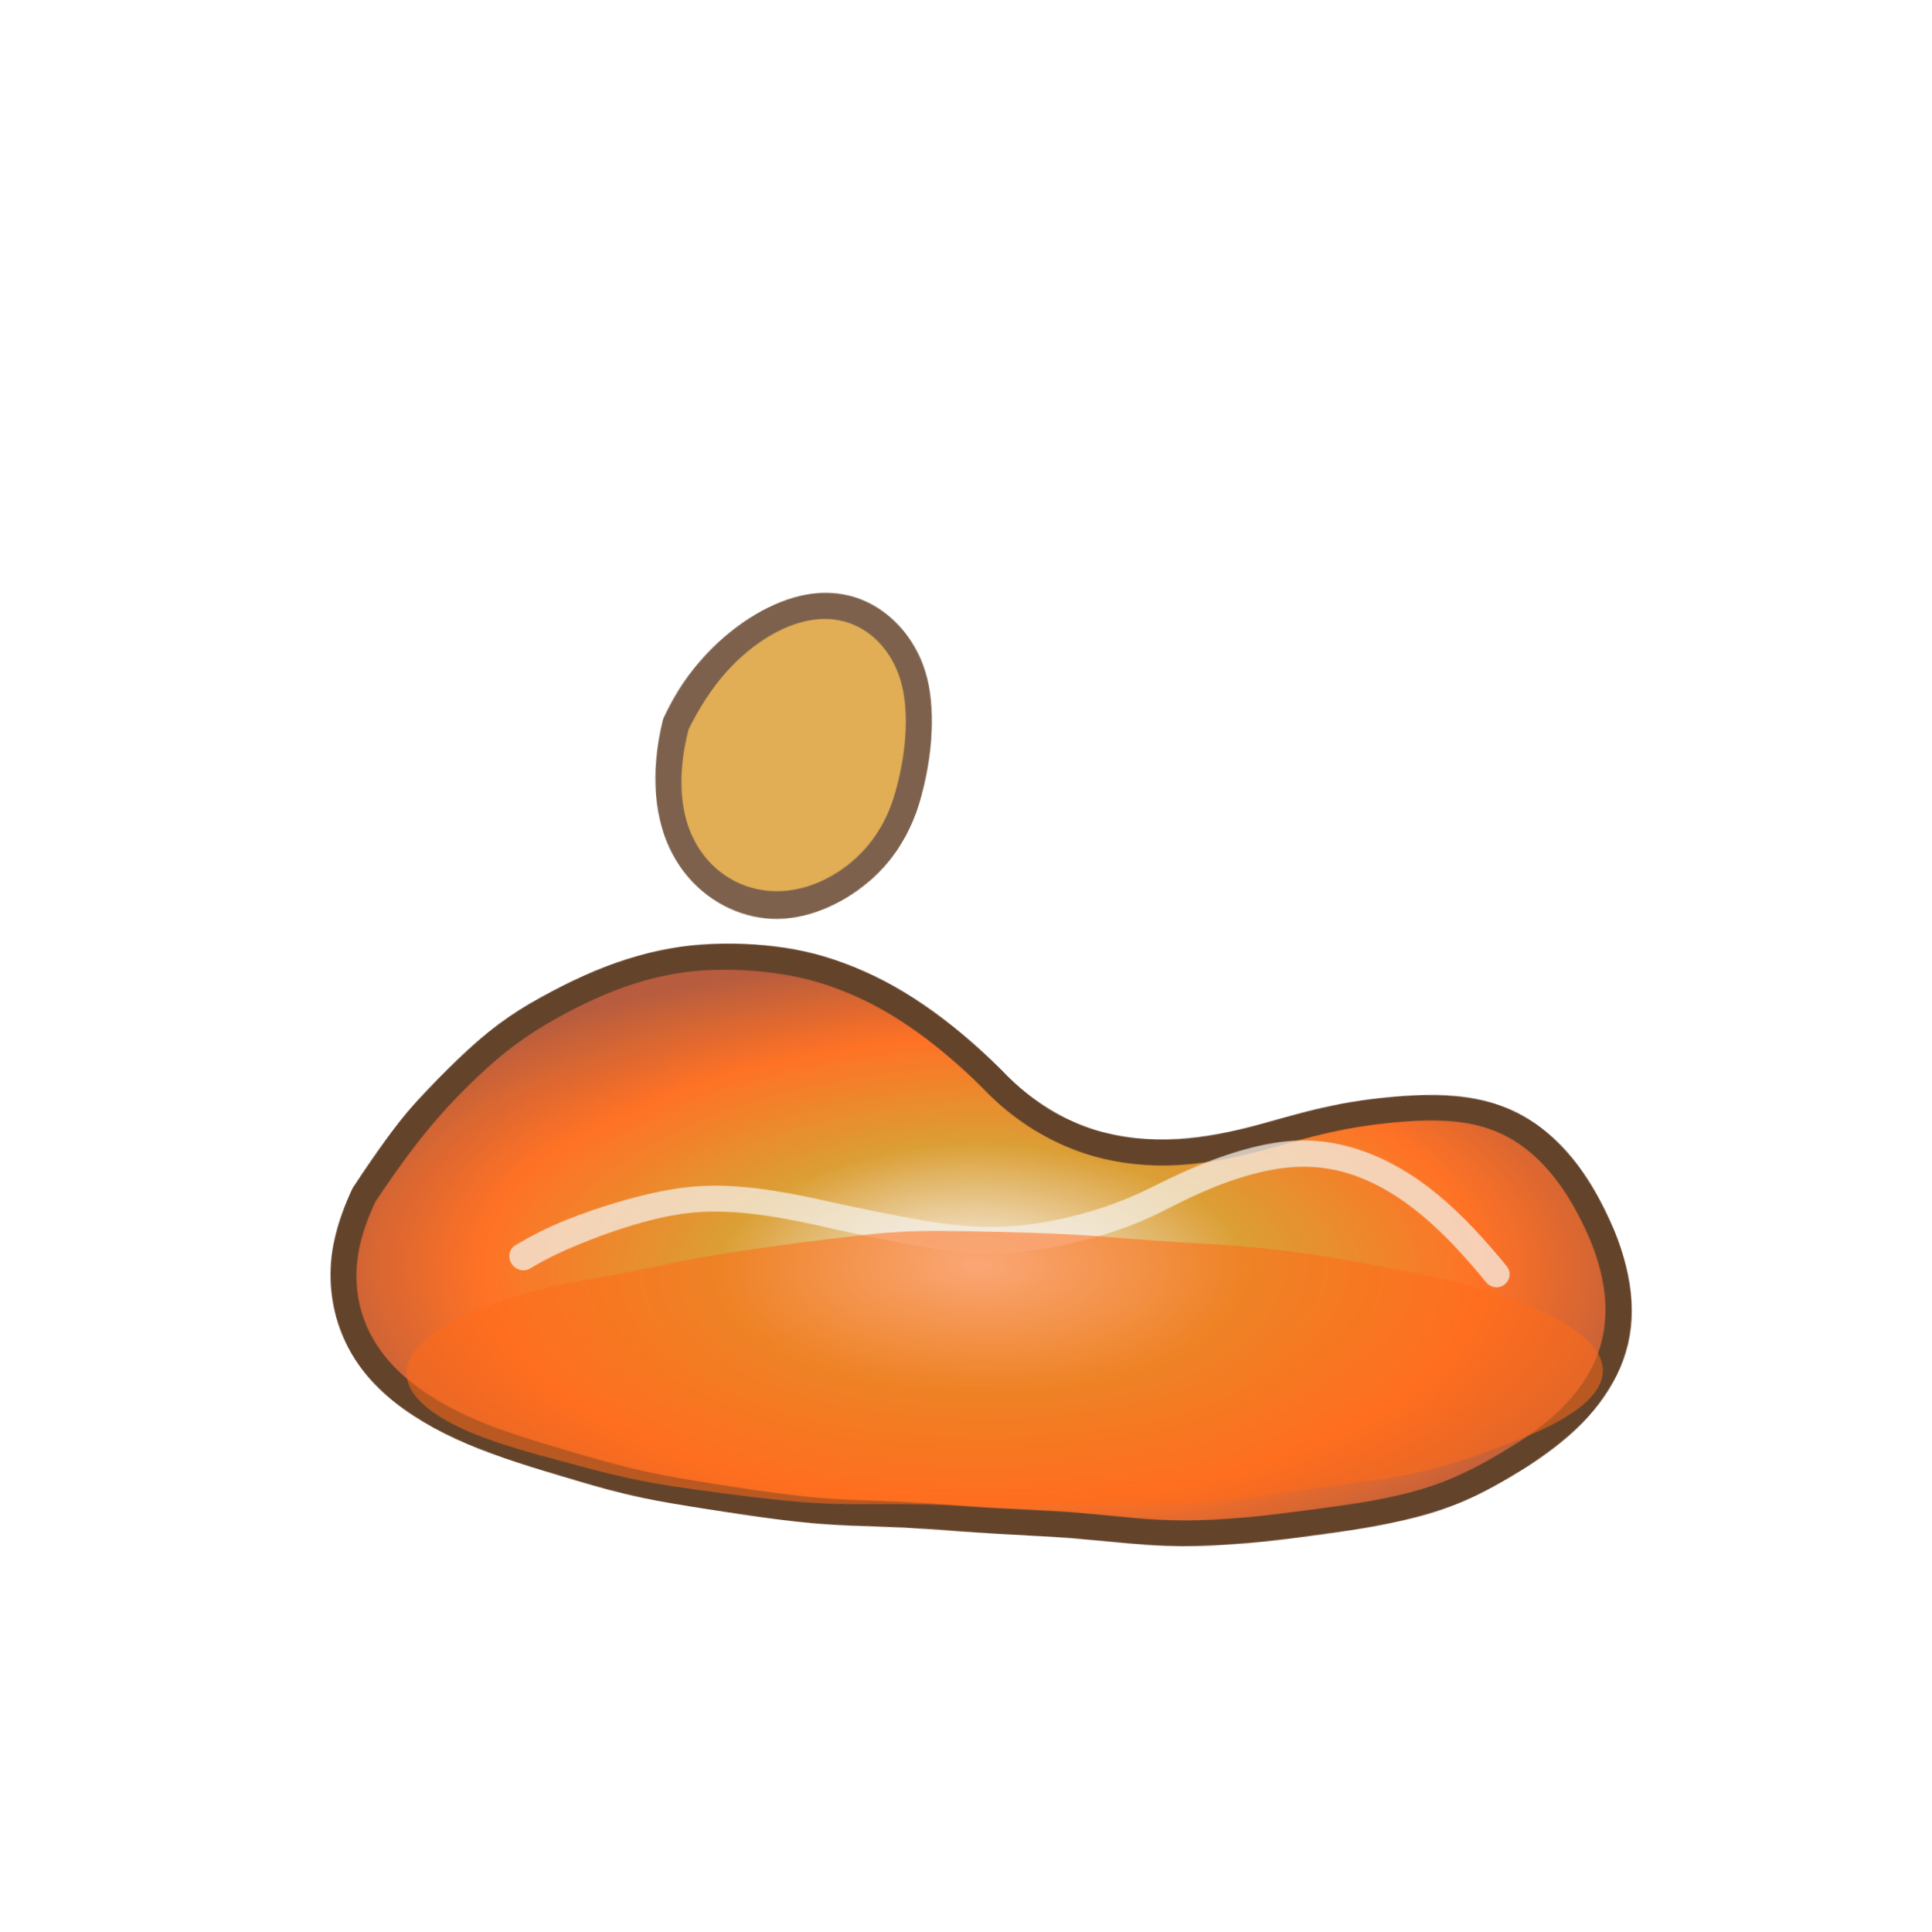
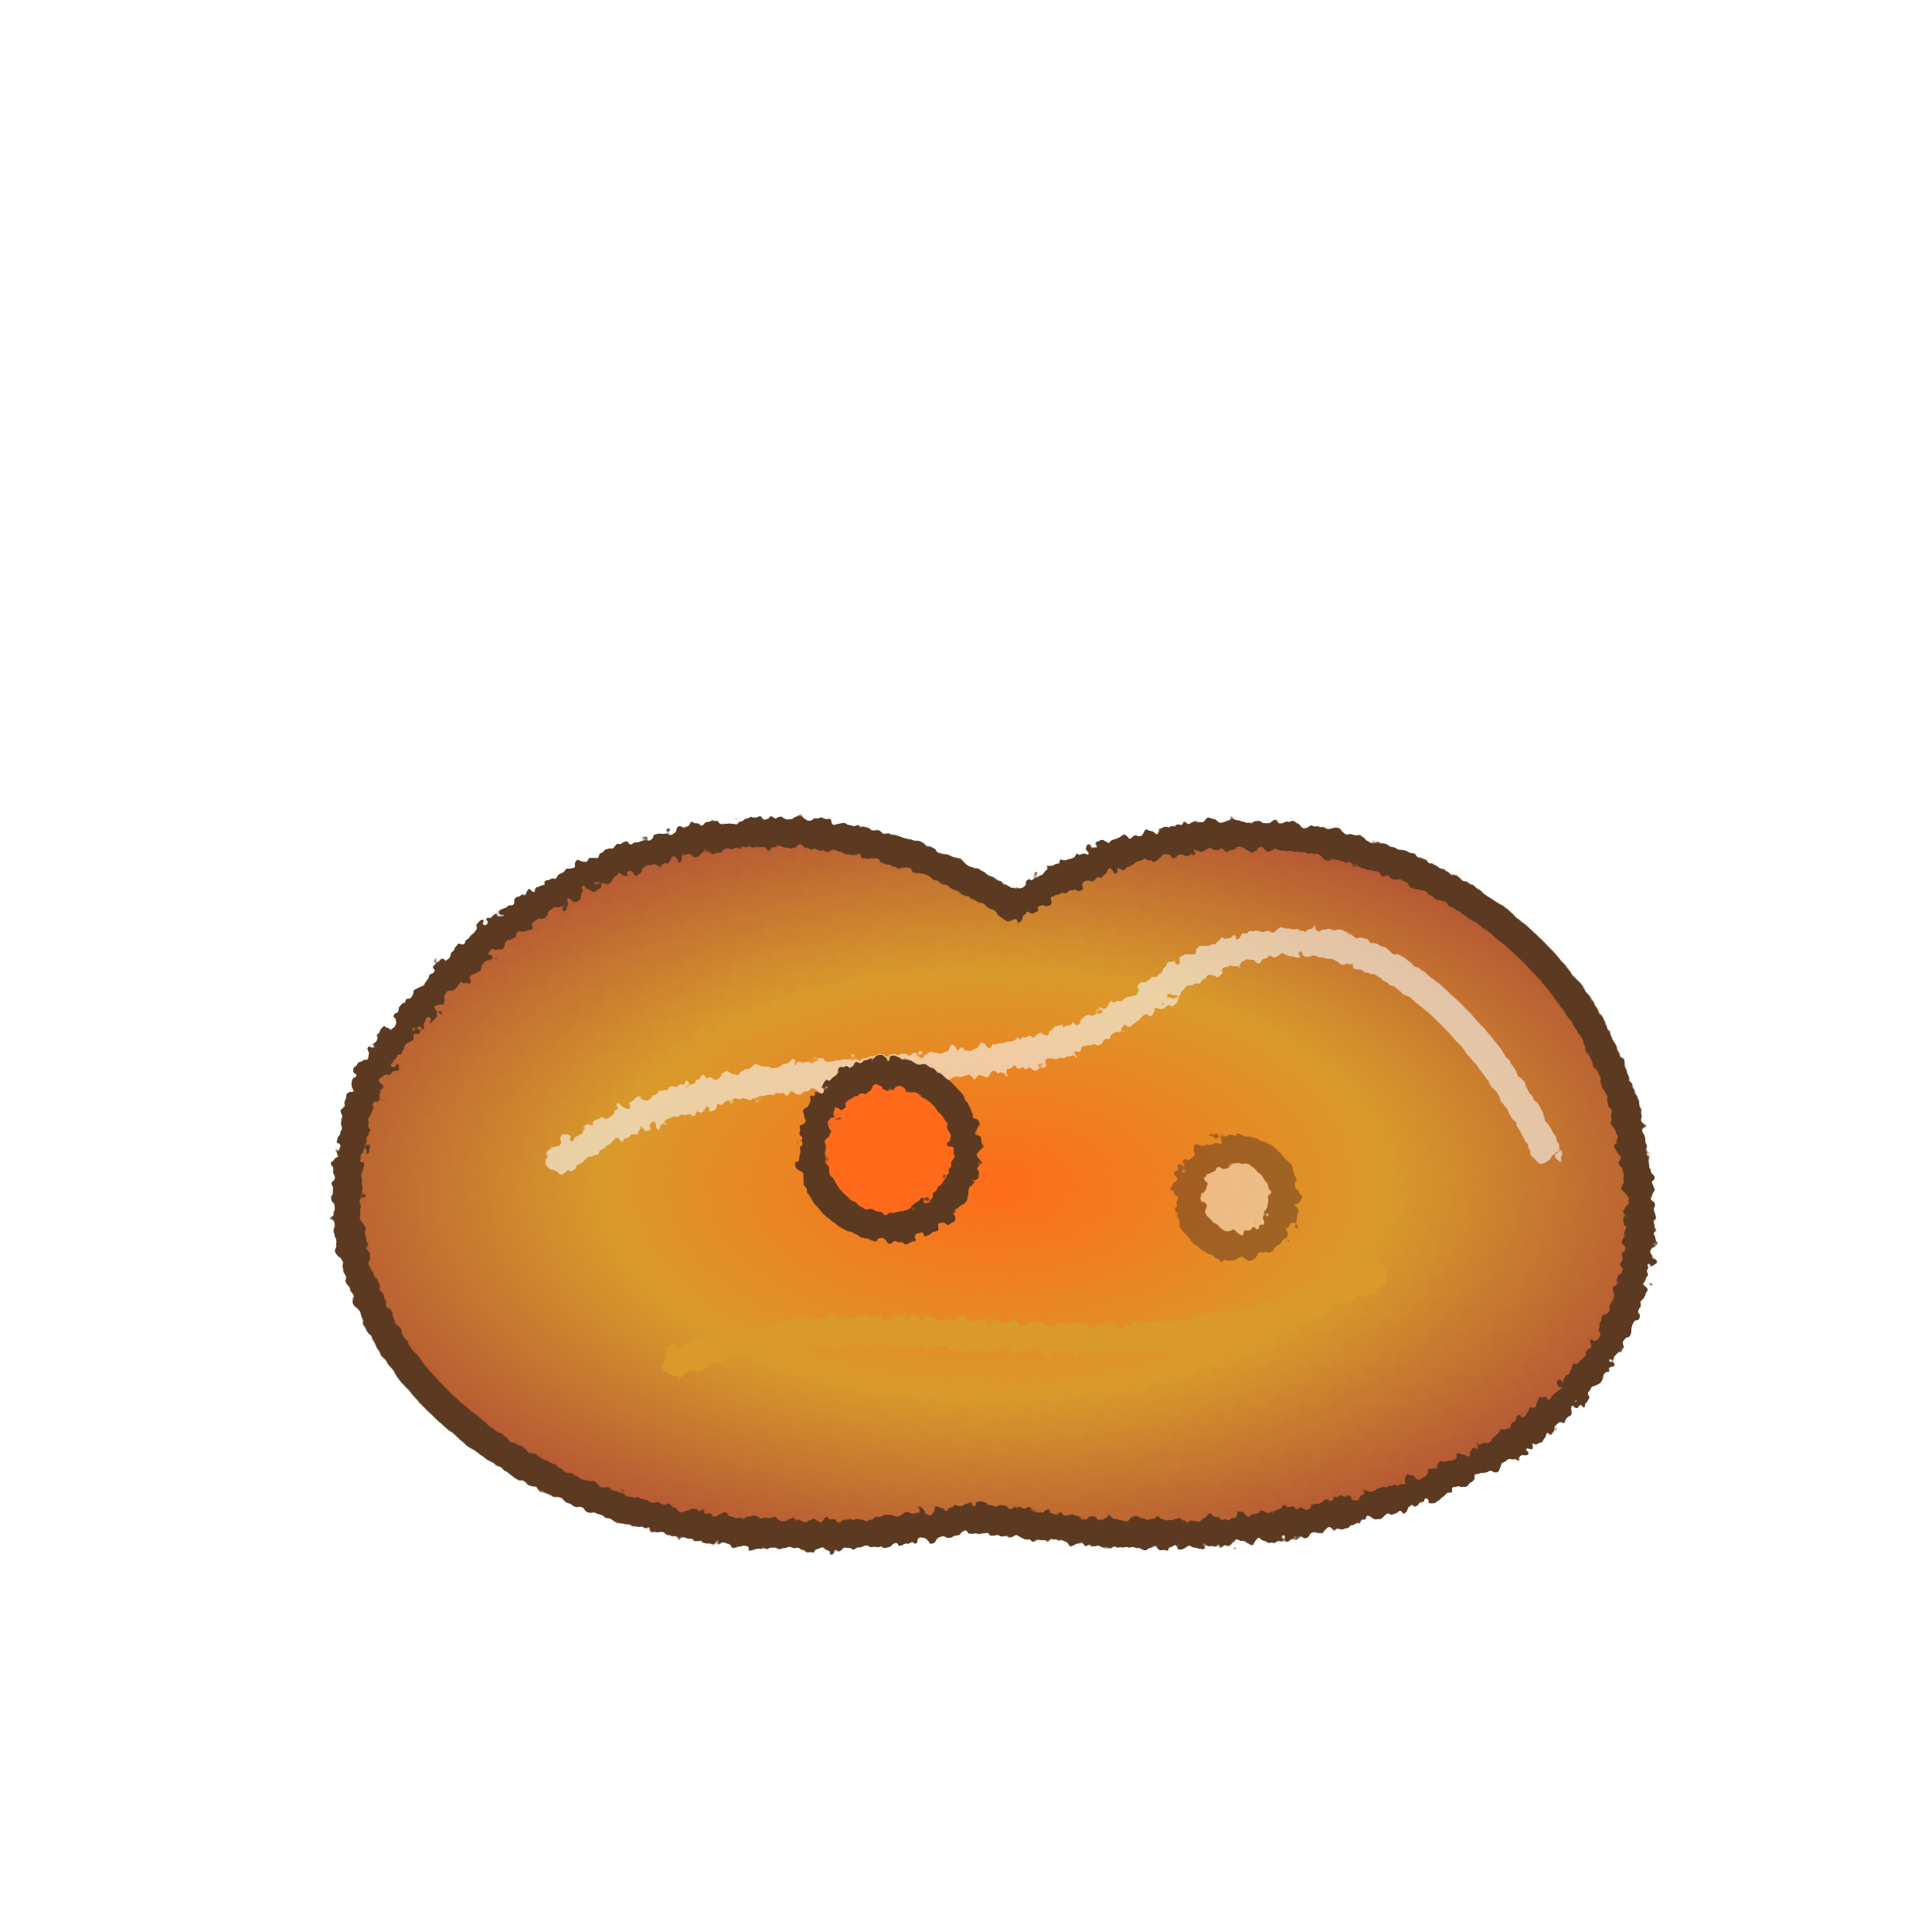
<svg xmlns="http://www.w3.org/2000/svg" viewBox="0 0 200 200" role="img">
  <defs>
-     <filter id="grain">
-       <feTurbulence type="fractalNoise" baseFrequency="0.035" numOctaves="2" seed="9" />
-       <feDisplacementMap in="SourceGraphic" scale="1.6" />
+     <filter id="grain" x="-20%" y="-20%" width="140%" height="140%">
+       <feTurbulence type="fractalNoise" baseFrequency="0.9" numOctaves="2" seed="7" result="noise" />
+       <feDisplacementMap in="SourceGraphic" in2="noise" scale="1.5" />
    </filter>
-     <radialGradient id="fire" cx="50%" cy="55%" r="55%">
+     <linearGradient id="wood" x1="0" y1="0" x2="1" y2="1">
+       <stop offset="0" stop-color="#D99A2B" />
+       <stop offset="0.55" stop-color="#B35435" />
+       <stop offset="1" stop-color="#5C3A21" />
+     </linearGradient>
+     <linearGradient id="metal" x1="0" y1="0" x2="1" y2="1">
      <stop offset="0" stop-color="#F4EFE6" />
-       <stop offset=".38" stop-color="#D99A2B" />
-       <stop offset=".72" stop-color="#FF6B1A" />
+       <stop offset="0.55" stop-color="#6B7280" />
+       <stop offset="1" stop-color="#5C3A21" />
+     </linearGradient>
+     <radialGradient id="ember" cx="50%" cy="50%" r="55%">
+       <stop offset="0" stop-color="#FF6B1A" />
+       <stop offset="0.55" stop-color="#D99A2B" />
      <stop offset="1" stop-color="#B35435" />
    </radialGradient>
+     <radialGradient id="paper" cx="45%" cy="35%" r="75%">
+       <stop offset="0" stop-color="#F4EFE6" />
+       <stop offset="1" stop-color="#D99A2B" />
+     </radialGradient>
  </defs>
-   <g filter="url(#grain)" stroke="#5C3A21" stroke-width="2.7" stroke-linecap="round" stroke-linejoin="round">
-     <path d="M38 124 C58 94 82 91 103 112 C124 134 152 96 166 128 C174 147 152 161 111 158 C70 156 25 151 38 124 Z" fill="url(#fire)" opacity=".95" />
-     <path d="M54 130 C82 113 92 139 120 124 C137 115 146 121 155 132" fill="none" stroke="#F4EFE6" opacity=".75" />
-     <ellipse cx="104" cy="142" rx="62" ry="14" fill="#FF6B1A" opacity=".55" stroke="none" />
-     <path d="M70 75 C80 55 100 61 94 82 C89 100 64 96 70 75 Z" fill="#D99A2B" opacity=".8" />
+   <g filter="url(#grain)" stroke="#5C3A21" stroke-width="3" stroke-linecap="round" stroke-linejoin="round">
+     <path d="M38 112 C55 84 85 80 105 94 C128 77 165 90 169 119 C176 150 138 164 101 157 C62 166 27 143 38 112 Z" fill="url(#ember)" />
+     <path d="M58 120 C82 104 101 118 122 101 C141 90 154 107 160 119" fill="none" stroke="#F4EFE6" opacity="0.65" />
+     <path d="M70 141 C92 132 116 146 142 132" fill="none" stroke="#D99A2B" />
+     <circle cx="92" cy="119" r="8" fill="#FF6B1A" />
+     <circle cx="128" cy="124" r="5" fill="#F4EFE6" opacity="0.5" />
  </g>
</svg>
